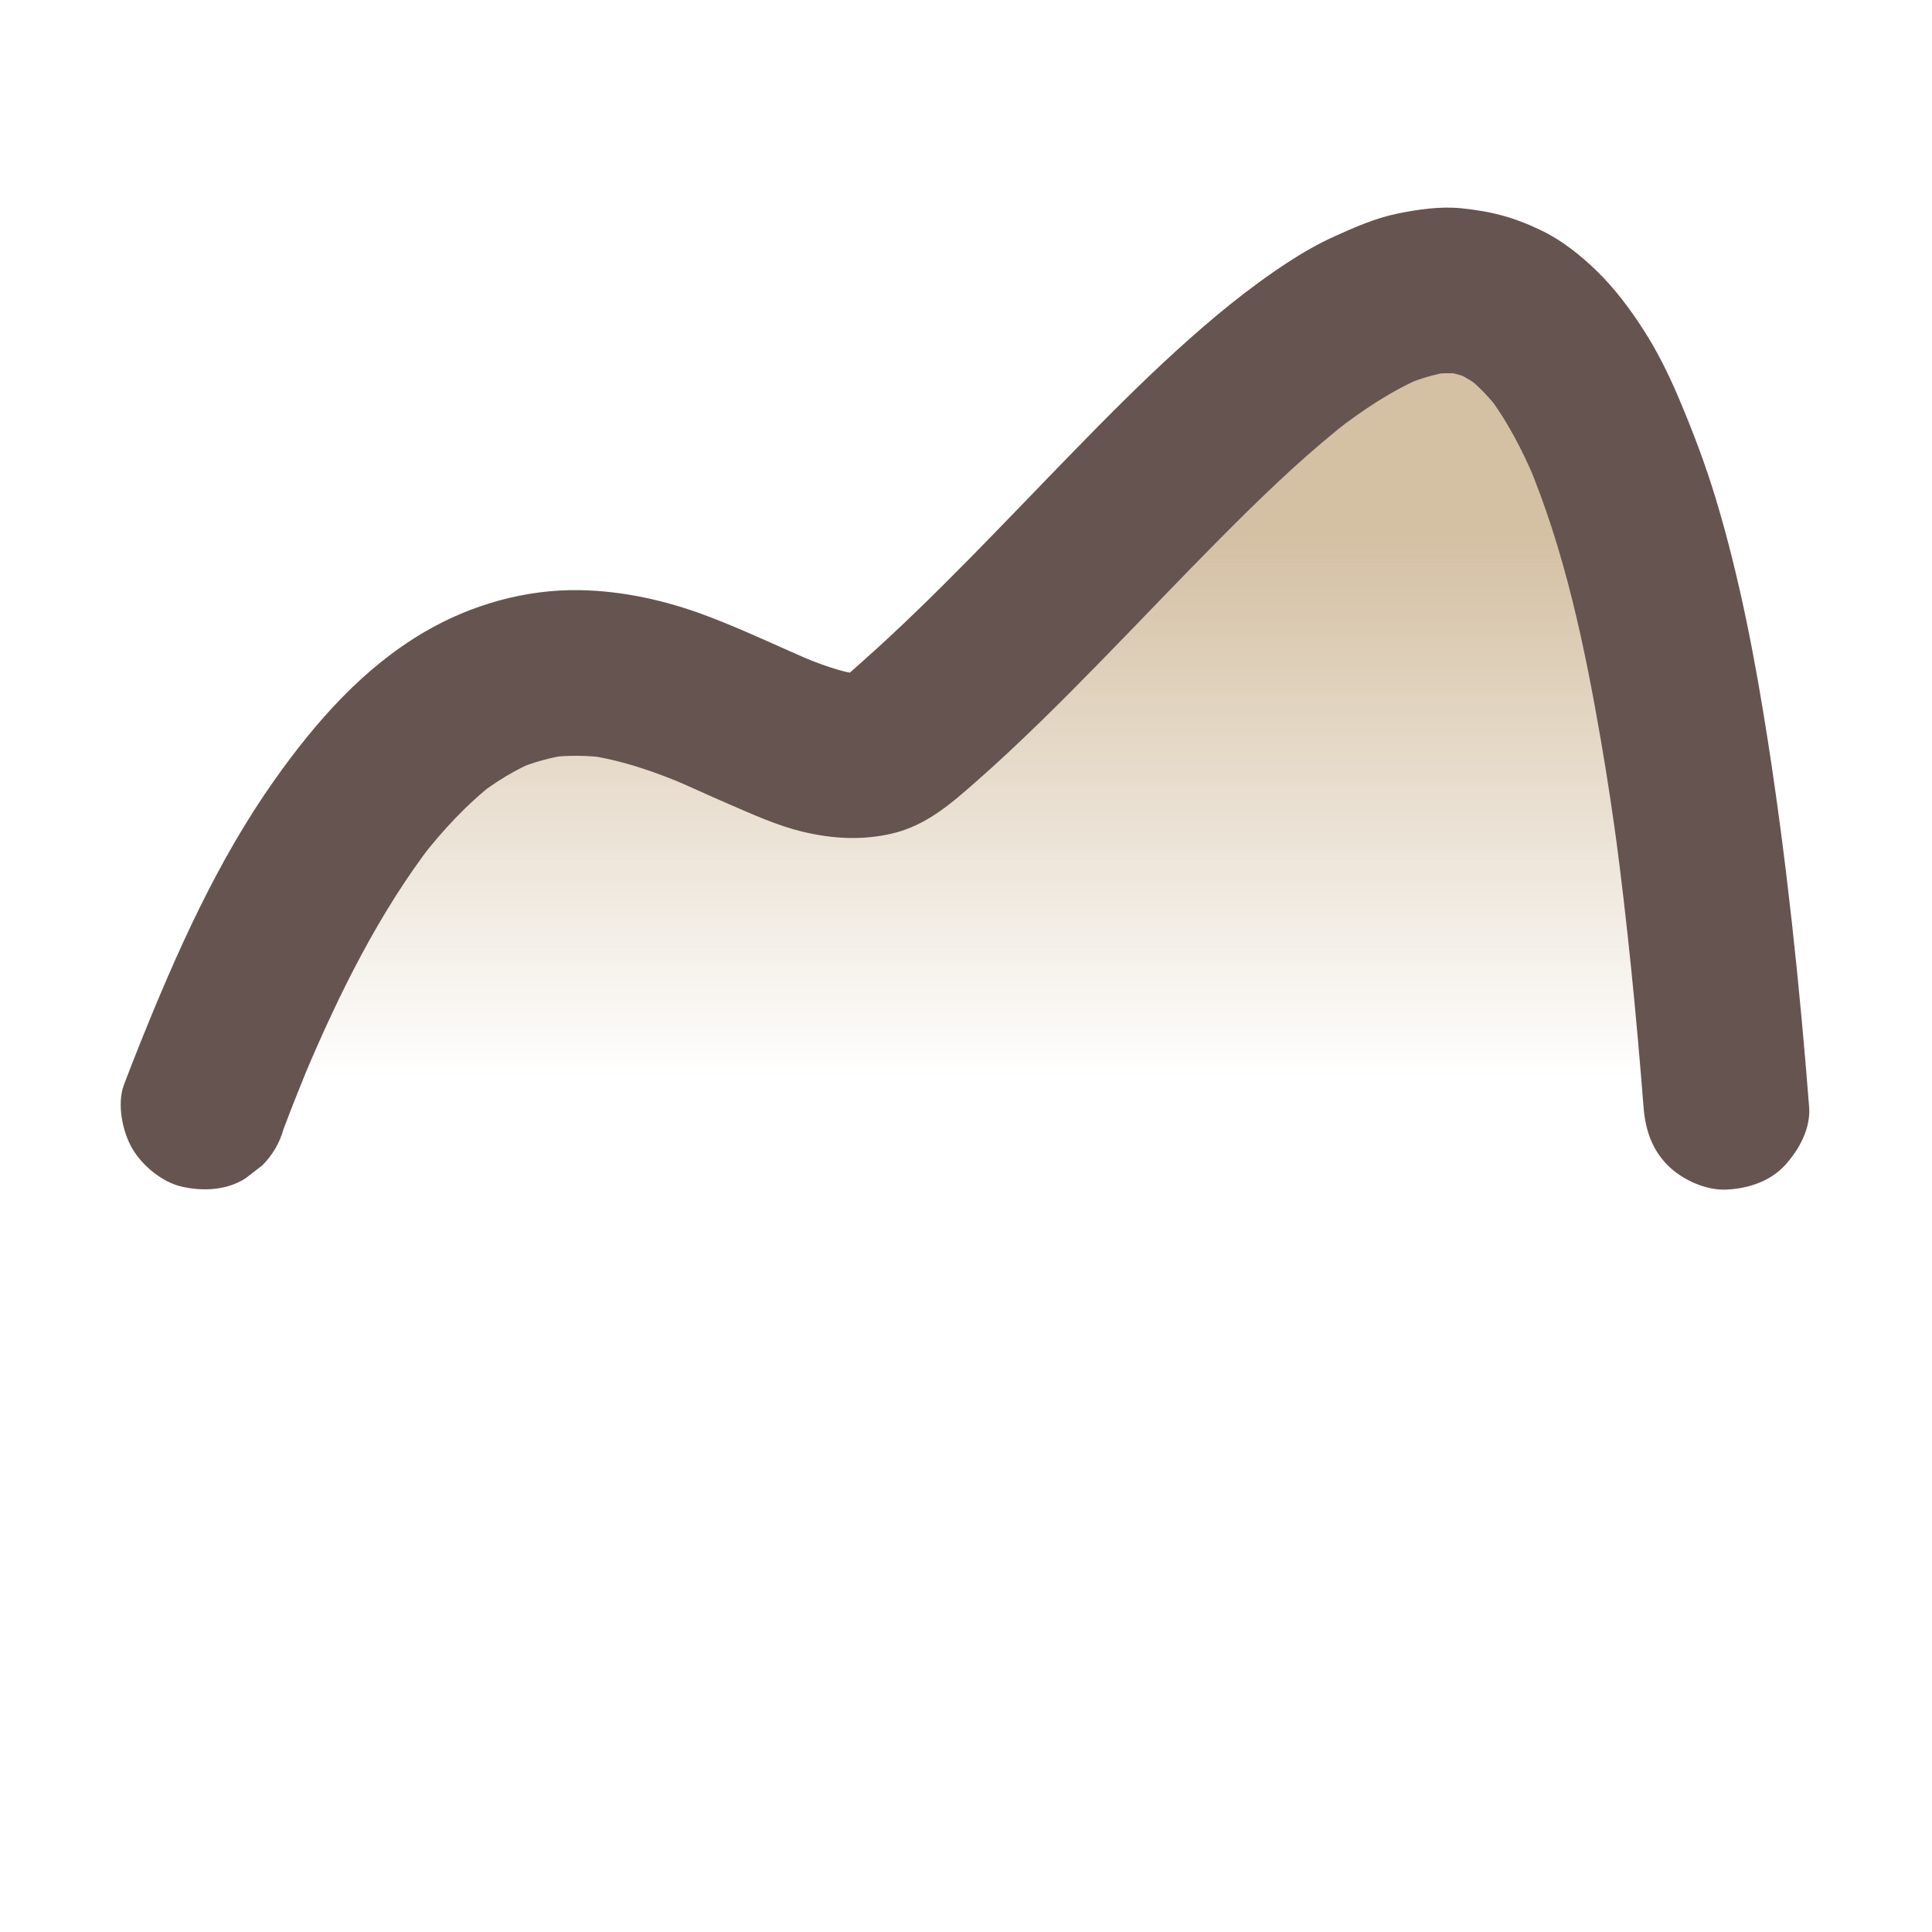
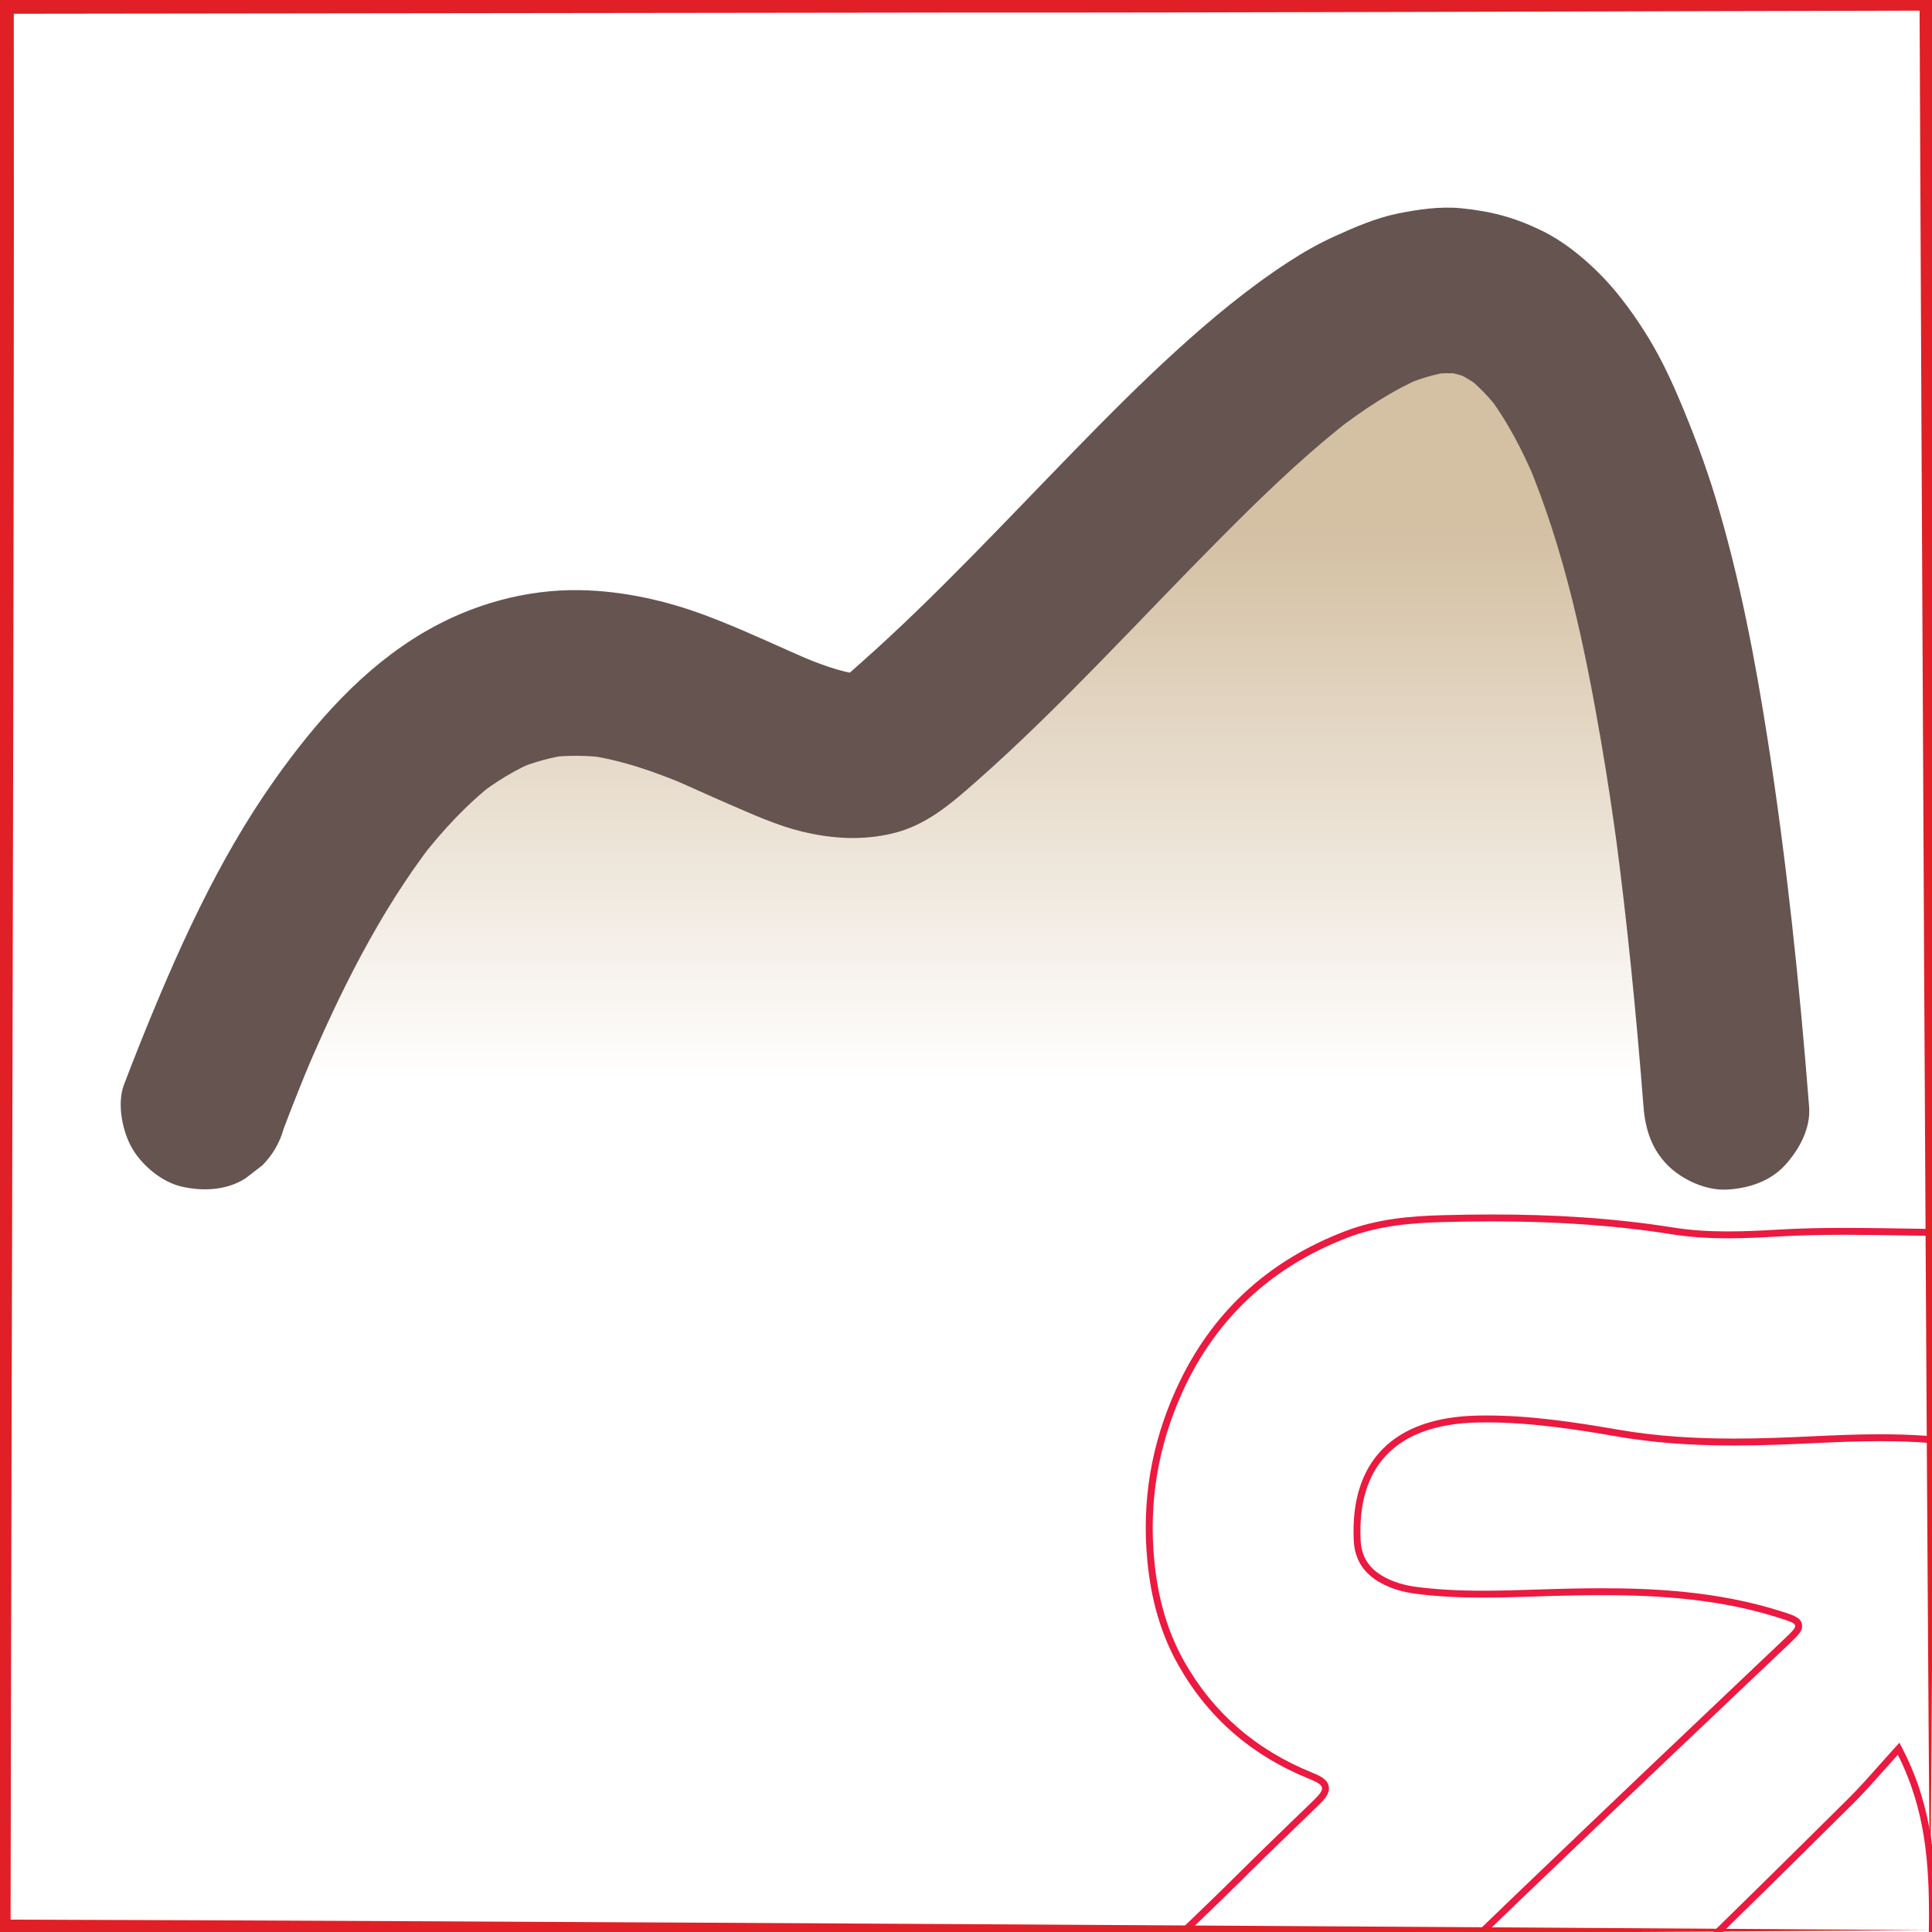
- <svg xmlns="http://www.w3.org/2000/svg" xmlns:xlink="http://www.w3.org/1999/xlink" id="Content" viewBox="0 0 280 280">
+ <svg xmlns="http://www.w3.org/2000/svg" xmlns:xlink="http://www.w3.org/1999/xlink" viewBox="0 0 280 280">
  <defs>
    <style>
      .cls-1 {
+         fill: #e11f26;
+       }
+ 
+       .cls-2 {
+         fill: #ec1940;
+       }
+ 
+       .cls-3 {
        fill: #665451;
      }

-       .cls-2 {
+       .cls-4 {
        fill: url(#linear-gradient);
      }
    </style>
    <linearGradient id="linear-gradient" x1="139.864" y1="160.408" x2="139.864" y2="42.087" gradientUnits="userSpaceOnUse">
      <stop offset=".033" stop-color="#d4c0a3" stop-opacity="0" />
      <stop offset=".077" stop-color="#d4c0a3" stop-opacity=".067" />
      <stop offset=".703" stop-color="#d4c0a3" />
    </linearGradient>
  </defs>
-   <a xlink:href="https://www.notion.so/congruence/Negatively-skewed-bimodal-distribution-122f9339b29b806495b9fc7616adc8c1?pvs=4">
+   <g id="Content">
+     <a xlink:href="https://www.notion.so/congruence/Negatively-skewed-bimodal-distribution-122f9339b29b806495b9fc7616adc8c1?pvs=4">
+       <g>
+         <path class="cls-4" d="M29.533,160.408c42.245-111.623,81.796-37.229,100.771-53.303,52.736-44.671,104.438-144.352,119.89,53.303" />
+         <path class="cls-3" d="M41.104,163.598c1.349-3.556,2.755-7.09,4.232-10.594l-1.21,2.867c5.023-11.857,10.816-23.63,18.714-33.866l-1.876,2.429c3.153-4.059,6.666-7.86,10.729-11.026l-2.429,1.876c2.605-2.011,5.418-3.736,8.454-5.017l-2.867,1.21c2.473-1.028,5.056-1.743,7.71-2.106l-3.19.429c2.911-.383,5.85-.337,8.758.054l-3.19-.429c5.086.704,9.95,2.416,14.663,4.401l-2.867-1.21c2.988,1.262,5.924,2.641,8.902,3.924,3.446,1.484,6.953,3.097,10.621,3.981,4.383,1.057,8.747,1.312,13.153.252,4.795-1.154,8.353-4.238,11.953-7.406,6.294-5.538,12.239-11.46,18.097-17.453,5.877-6.012,11.657-12.119,17.585-18.082,5.383-5.416,10.882-10.753,16.817-15.568.666-.541,1.339-1.074,2.018-1.599l-2.429,1.876c3.996-3.084,8.244-5.948,12.907-7.927l-2.867,1.21c2.224-.935,4.541-1.653,6.935-1.983l-3.19.429c1.671-.222,3.359-.246,5.031-.026l-3.19-.429c1.498.207,2.957.609,4.35,1.196l-2.867-1.21c1.527.654,2.947,1.516,4.262,2.529l-2.429-1.876c1.858,1.446,3.476,3.166,4.92,5.021l-1.876-2.429c2.967,3.841,5.2,8.202,7.091,12.656l-1.21-2.867c5.437,12.887,8.349,26.83,10.712,40.56.93,5.402,1.74,10.825,2.47,16.257l-.429-3.19c1.775,13.269,3.072,26.599,4.119,39.944.253,3.223,1.168,6.139,3.515,8.485,2.081,2.081,5.496,3.649,8.485,3.515,3.103-.139,6.322-1.158,8.485-3.515,2.057-2.24,3.762-5.337,3.515-8.485-1.393-17.765-3.248-35.508-5.991-53.12-1.828-11.738-4.069-23.475-7.492-34.864-1.541-5.128-3.428-10.091-5.533-15.013-1.383-3.233-2.943-6.401-4.836-9.369-1.999-3.135-4.285-6.213-6.962-8.806-2.304-2.231-4.956-4.353-7.855-5.769-3.989-1.948-7.309-2.829-11.7-3.276-3.062-.312-6.231.148-9.22.752-3.207.648-6.257,1.985-9.219,3.325-2.316,1.047-4.528,2.318-6.657,3.702-5.817,3.783-11.217,8.276-16.341,12.945-5.064,4.615-9.896,9.481-14.677,14.386-5.072,5.204-10.083,10.468-15.183,15.644-5.045,5.12-10.173,10.166-15.552,14.937-1.166,1.034-2.324,2.103-3.555,3.06l2.429-1.876c-.673.513-1.397.943-2.175,1.277l2.867-1.21c-.808.337-1.651.561-2.517.684l3.19-.429c-1.195.159-2.4.125-3.593-.03l3.19.429c-3.157-.427-6.176-1.601-9.095-2.83l2.867,1.21c-5.436-2.296-10.745-4.885-16.275-6.959-5.82-2.183-12.042-3.57-18.274-3.677-7.844-.136-15.7,2.086-22.457,6.027-8.94,5.215-15.843,13.094-21.758,21.443-8.309,11.728-14.227,25.045-19.559,38.326-.785,1.955-1.548,3.92-2.295,5.89-1.044,2.751-.222,6.8,1.21,9.247,1.457,2.489,4.311,4.863,7.172,5.515,3.072.7,6.52.548,9.247-1.21l2.429-1.876c1.487-1.497,2.516-3.262,3.086-5.295h0Z" />
+       </g>
+     </a>
+   </g>
+   <g id="Arrows">
    <g>
-       <path class="cls-2" d="M29.533,160.408c42.245-111.623,81.796-37.229,100.771-53.303,52.736-44.671,104.438-144.352,119.89,53.303" />
-       <path class="cls-1" d="M41.104,163.598c1.349-3.556,2.755-7.09,4.232-10.594l-1.21,2.867c5.023-11.857,10.816-23.63,18.714-33.866l-1.876,2.429c3.153-4.059,6.666-7.86,10.729-11.026l-2.429,1.876c2.605-2.011,5.418-3.736,8.454-5.017l-2.867,1.21c2.473-1.028,5.056-1.743,7.71-2.106l-3.19.429c2.911-.383,5.85-.337,8.758.054l-3.19-.429c5.086.704,9.95,2.416,14.663,4.401l-2.867-1.21c2.988,1.262,5.924,2.641,8.902,3.924,3.446,1.484,6.953,3.097,10.621,3.981,4.383,1.057,8.747,1.312,13.153.252,4.795-1.154,8.353-4.238,11.953-7.406,6.294-5.538,12.239-11.46,18.097-17.453,5.877-6.012,11.657-12.119,17.585-18.082,5.383-5.416,10.882-10.753,16.817-15.568.666-.541,1.339-1.074,2.018-1.599l-2.429,1.876c3.996-3.084,8.244-5.948,12.907-7.927l-2.867,1.21c2.224-.935,4.541-1.653,6.935-1.983l-3.19.429c1.671-.222,3.359-.246,5.031-.026l-3.19-.429c1.498.207,2.957.609,4.35,1.196l-2.867-1.21c1.527.654,2.947,1.516,4.262,2.529l-2.429-1.876c1.858,1.446,3.476,3.166,4.92,5.021l-1.876-2.429c2.967,3.841,5.2,8.202,7.091,12.656l-1.21-2.867c5.437,12.887,8.349,26.83,10.712,40.56.93,5.402,1.74,10.825,2.47,16.257l-.429-3.19c1.775,13.269,3.072,26.599,4.119,39.944.253,3.223,1.168,6.139,3.515,8.485,2.081,2.081,5.496,3.649,8.485,3.515,3.103-.139,6.322-1.158,8.485-3.515,2.057-2.24,3.762-5.337,3.515-8.485-1.393-17.765-3.248-35.508-5.991-53.12-1.828-11.738-4.069-23.475-7.492-34.864-1.541-5.128-3.428-10.091-5.533-15.013-1.383-3.233-2.943-6.401-4.836-9.369-1.999-3.135-4.285-6.213-6.962-8.806-2.304-2.231-4.956-4.353-7.855-5.769-3.989-1.948-7.309-2.829-11.7-3.276-3.062-.312-6.231.148-9.22.752-3.207.648-6.257,1.985-9.219,3.325-2.316,1.047-4.528,2.318-6.657,3.702-5.817,3.783-11.217,8.276-16.341,12.945-5.064,4.615-9.896,9.481-14.677,14.386-5.072,5.204-10.083,10.468-15.183,15.644-5.045,5.12-10.173,10.166-15.552,14.937-1.166,1.034-2.324,2.103-3.555,3.06l2.429-1.876c-.673.513-1.397.943-2.175,1.277l2.867-1.21c-.808.337-1.651.561-2.517.684l3.19-.429c-1.195.159-2.4.125-3.593-.03l3.19.429c-3.157-.427-6.176-1.601-9.095-2.83l2.867,1.21c-5.436-2.296-10.745-4.885-16.275-6.959-5.82-2.183-12.042-3.57-18.274-3.677-7.844-.136-15.7,2.086-22.457,6.027-8.94,5.215-15.843,13.094-21.758,21.443-8.309,11.728-14.227,25.045-19.559,38.326-.785,1.955-1.548,3.92-2.295,5.89-1.044,2.751-.222,6.8,1.21,9.247,1.457,2.489,4.311,4.863,7.172,5.515,3.072.7,6.52.548,9.247-1.21l2.429-1.876c1.487-1.497,2.516-3.262,3.086-5.295h0Z" />
+       <g>
+         <path class="cls-2" d="M216.239,177.011c9.648,0,18.183.614,26.094,1.877,2.438.389,5.081.578,8.081.578,2.585,0,5.179-.138,7.408-.268,2.849-.166,5.877-.243,9.53-.243,2.791,0,5.633.046,8.383.09,1.278.021,2.556.041,3.833.058,8.608.11,16.209,1.579,23.239,4.49,13.068,5.412,21.742,15.215,25.778,29.136,2.879,9.929,3.71,20.678,2.614,33.83-.038.455-.04.899-.042,1.328-.002.451-.004.878-.046,1.287-.898,8.716.102,17.42,1.069,25.838.195,1.702.391,3.403.571,5.106.128,1.206.169,2.456.208,3.666.057,1.741.116,3.541.429,5.329v13.23c-.348,1.521-.423,3.053-.495,4.535-.027.548-.053,1.095-.094,1.639-.482,6.445-3.045,12.399-8.064,18.74-8.245,10.415-19.431,15.664-34.197,16.048-.44.011-.879.017-1.316.017-7.625,0-14.221-1.726-20.163-5.278-6.482-3.874-11.447-9.3-14.761-16.134-.796-1.642-1.235-2.546-2.297-2.546-.769-0-1.34.545-2.376,1.534l-.076.073c-1.822,1.738-3.647,3.473-5.472,5.208-7.719,7.337-15.7,14.923-23.293,22.66-1.187,1.209-2.347,2.473-3.468,3.696-1.528,1.665-3.108,3.387-4.756,4.969-4.76,4.567-9.583,7.764-14.745,9.774-3.338,1.3-6.82,1.434-10.506,1.576l-.186.008-3.378-0-3.421.001c-.441.02-.879.03-1.312.03-7.576,0-14.702-3.022-21.785-9.239-4.393-3.856-7.837-7.763-10.529-11.945-3.432-5.331-5.025-11.151-4.871-17.817l-.001-6.085c-.433-8.913,2.935-17.052,10.011-24.192,4.933-4.978,10.114-9.887,15.123-14.634,4.51-4.273,9.173-8.692,13.654-13.159,2.377-2.37,4.842-4.75,7.226-7.052,1.08-1.042,2.159-2.085,3.235-3.13.902-.877,1.696-1.747,1.498-2.757-.198-1.014-1.236-1.509-2.469-2.008-8.083-3.269-14.295-8.671-18.463-16.057-2.381-4.218-3.805-9.003-4.353-14.629-.824-8.454.548-16.679,4.08-24.449,4.828-10.621,12.893-18.154,23.972-22.388,4.608-1.761,9.336-2.117,13.758-2.239,2.466-.068,4.869-.103,7.143-.103M216.239,176.011c-2.389,0-4.78.037-7.171.103-4.748.131-9.499.551-14.088,2.304-11.328,4.329-19.531,11.921-24.525,22.909-3.598,7.917-5.016,16.224-4.165,24.959.521,5.346,1.851,10.369,4.478,15.023,4.361,7.727,10.741,13.168,18.959,16.492,2.319.938,2.427,1.393.649,3.121-3.493,3.394-7.028,6.76-10.47,10.191-9.45,9.421-19.397,18.326-28.782,27.797-6.724,6.785-10.781,15.015-10.299,24.945v6.036c-.154,6.622,1.398,12.716,5.03,18.358,2.974,4.62,6.646,8.588,10.71,12.155,6.436,5.648,13.703,9.487,22.444,9.487.448,0,.901-.01,1.357-.031,1.125,0,2.251-0,3.377-0s2.252 0,3.379 0c3.746-.145,7.488-.264,11.053-1.652,5.751-2.239,10.653-5.742,15.075-9.984,2.885-2.768,5.452-5.838,8.246-8.686,9.345-9.523,19.09-18.636,28.742-27.845.903-.862,1.383-1.33,1.762-1.33.437 0.0.739.624,1.4,1.988,3.405,7.022,8.453,12.55,15.145,16.55,6.39,3.819,13.334,5.42,20.676,5.42.445,0,.893-.006,1.342-.018,14.06-.366,26.059-5.188,34.956-16.427,4.467-5.643,7.723-11.876,8.278-19.286.152-2.038.113-4.118.592-6.133v-13.433c-.536-2.981-.325-6.015-.643-9.012-1.083-10.216-2.705-20.403-1.64-30.735.09-.871.016-1.757.089-2.635.962-11.541.586-23.032-2.65-34.191-4.056-13.987-12.747-24.145-26.356-29.781-7.547-3.125-15.481-4.462-23.609-4.566-4.074-.052-8.153-.148-12.228-.148-3.2,0-6.398.059-9.588.245-2.46.143-4.908.266-7.349.266-2.647,0-5.286-.145-7.924-.566-8.71-1.391-17.472-1.89-26.251-1.89h0Z" />
+         <path class="cls-2" d="M215.419,206.144c6.576,0,13.256,1.059,19.001,2.052,5.114.884,10.49,1.295,16.917,1.295,4.036,0,8.004-.168,11.01-.314,3.234-.157,6.681-.311,10.153-.311,4.914,0,8.987.308,12.818.97,10.221,1.765,14.564,6.505,15.491,16.903.748,8.391.77,17.276.067,26.41-.737,9.569.677,19.036,2.046,28.191.161,1.079.322,2.157.48,3.237.87,5.945,1.502,12.299.252,18.489-1.189,5.888-7.102,10.501-13.462,10.501-1.778,0-3.472-.36-5.034-1.071-3.462-1.576-4.482-4.691-4.95-8.884-.6-5.382-.294-10.883.003-16.203.169-3.042.344-6.187.351-9.296.016-7.272-.327-15.742-4.623-24.252l-.654-1.296-.978,1.073c-.678.744-1.347,1.498-2.016,2.252-1.415,1.596-2.879,3.246-4.404,4.761-9.106,9.043-17.379,17.18-25.292,24.877-8.338,8.111-16.837,16.338-25.056,24.294-5.709,5.526-11.418,11.053-17.12,16.586-1.47,1.426-2.818,2.985-4.122,4.492-1.765,2.041-3.591,4.151-5.693,5.886-2.562,2.114-4.752,3.099-6.89,3.099-2.087,0-4.21-.934-6.68-2.938-.696-.565-1.429-1.178-2.071-1.829-5.559-5.64-5.598-10.61-.125-16.113,1.768-1.778,3.729-3.451,5.626-5.07,1.931-1.648,3.928-3.352,5.756-5.192,14.894-14.985,29.863-29.351,45.166-43.972,6.083-5.812,12.291-11.7,18.293-17.395,3.229-3.063,6.458-6.126,9.684-9.192,1.284-1.22,1.991-1.893,1.778-2.828-.215-.941-1.166-1.246-2.892-1.799-9.334-2.992-18.853-3.375-26.103-3.375-1.34,0-2.754.015-4.322.045-1.685.032-3.395.088-5.049.141-2.569.083-5.225.17-7.828.17-3.747,0-6.833-.178-9.712-.56-1.794-.238-3.316-.711-4.651-1.447-2.2-1.212-3.277-2.904-3.392-5.324-.249-5.26.984-9.381,3.664-12.251,2.857-3.059,7.324-4.673,13.277-4.797.428-.009.856-.013,1.283-.013M215.419,205.144c-.434,0-.869.004-1.304.013-12.202.255-18.46,6.661-17.919,18.095.134,2.833,1.488,4.819,3.908,6.152,1.558.859,3.253,1.331,5.003,1.563,3.278.435,6.56.568,9.843.568,4.297,0,8.597-.229,12.896-.311,1.435-.027,2.87-.044,4.302-.044,8.72,0,17.374.628,25.798,3.328,2.84.91,2.839.946.73,2.95-9.326,8.864-18.677,17.701-27.979,26.589-15.199,14.522-30.364,29.078-45.185,43.99-3.596,3.618-7.785,6.645-11.382,10.262-5.928,5.961-5.775,11.537.122,17.52.671.681,1.41,1.3,2.153,1.903,2.601,2.111,4.957,3.162,7.31,3.162,2.422,0,4.842-1.113,7.526-3.328,3.726-3.075,6.437-7.096,9.875-10.431,14.052-13.634,28.143-27.228,42.177-40.881,8.479-8.248,16.906-16.549,25.299-24.884,2.258-2.242,4.309-4.694,6.455-7.049,4.04,8,4.534,15.878,4.516,23.799-.019,8.537-1.301,17.06-.348,25.612.448,4.02,1.432,7.818,5.529,9.683,1.743.794,3.597,1.161,5.448,1.161,6.572,0,13.096-4.637,14.442-11.303,1.267-6.275.673-12.569-.243-18.832-1.514-10.348-3.332-20.648-2.518-31.206.682-8.846.722-17.713-.068-26.576-.966-10.836-5.556-15.941-16.317-17.8-4.314-.745-8.648-.984-12.988-.984-3.399,0-6.803.147-10.202.312-3.661.178-7.313.313-10.961.313-5.59,0-11.17-.317-16.747-1.281-6.333-1.094-12.72-2.067-19.171-2.067h0Z" />
+       </g>
+       <path class="cls-1" d="M279.731,279.731c-69.716.441-210.016,1.331-279.731,1.531 0.0 0-1.527.007-1.527.007l-.004-1.538c-.064-34.905-.304-104.981-.285-139.866C-1.817,139.866-1.998 0-1.998 0l-.003-2c47.593.062,165.706.209,211.798.271,17.378.057,52.545.067,69.933.191 0-0,1.545.006,1.545.006l-.007,1.532c-.325,69.719-.971,210.043-1.538,279.731h0ZM279.731,279.731c-.579-69.743-1.234-210.023-1.538-279.731 0.0 0,1.538,1.539,1.538,1.539-38.949.065-100.446.317-139.865.282C139.866,1.82 0,1.998 0,1.998L1.998 0c.1,79.281-.355,201.348-.466,279.731-0.0 0-1.532-1.531-1.532-1.531,69.708.186,210.024,1.074,279.731,1.531h0Z" />
    </g>
-   </a>
+   </g>
</svg>
